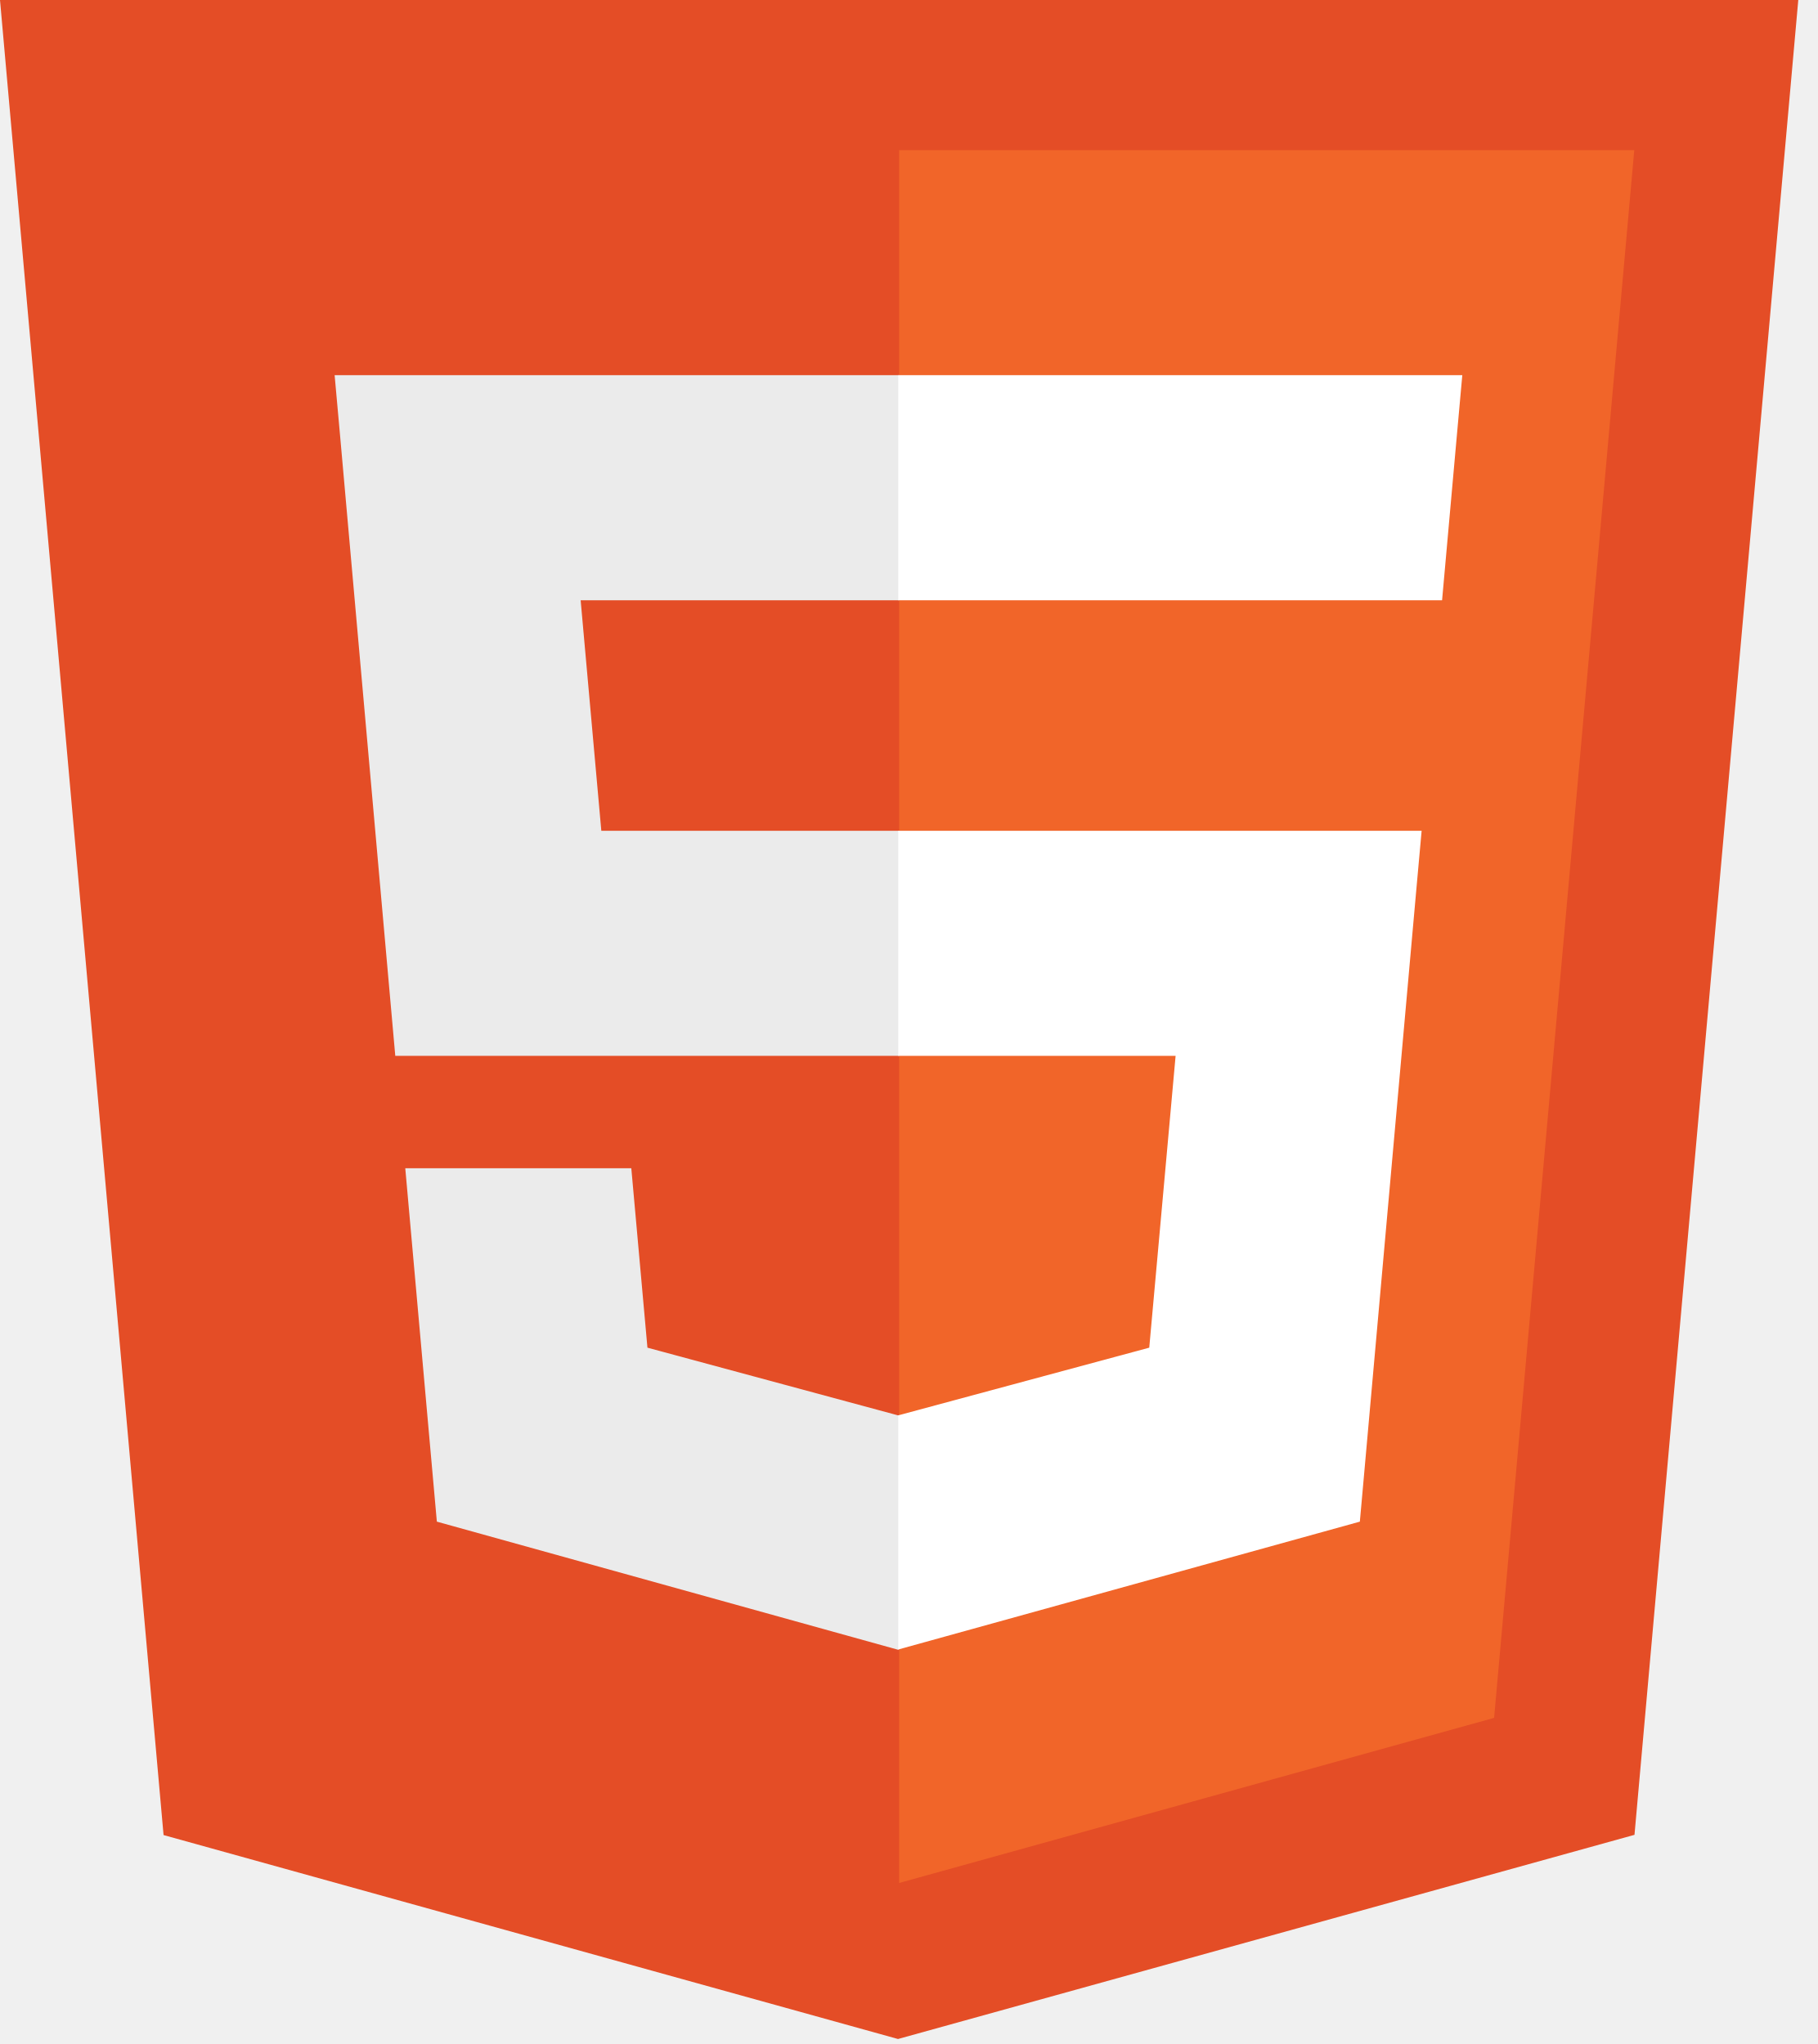
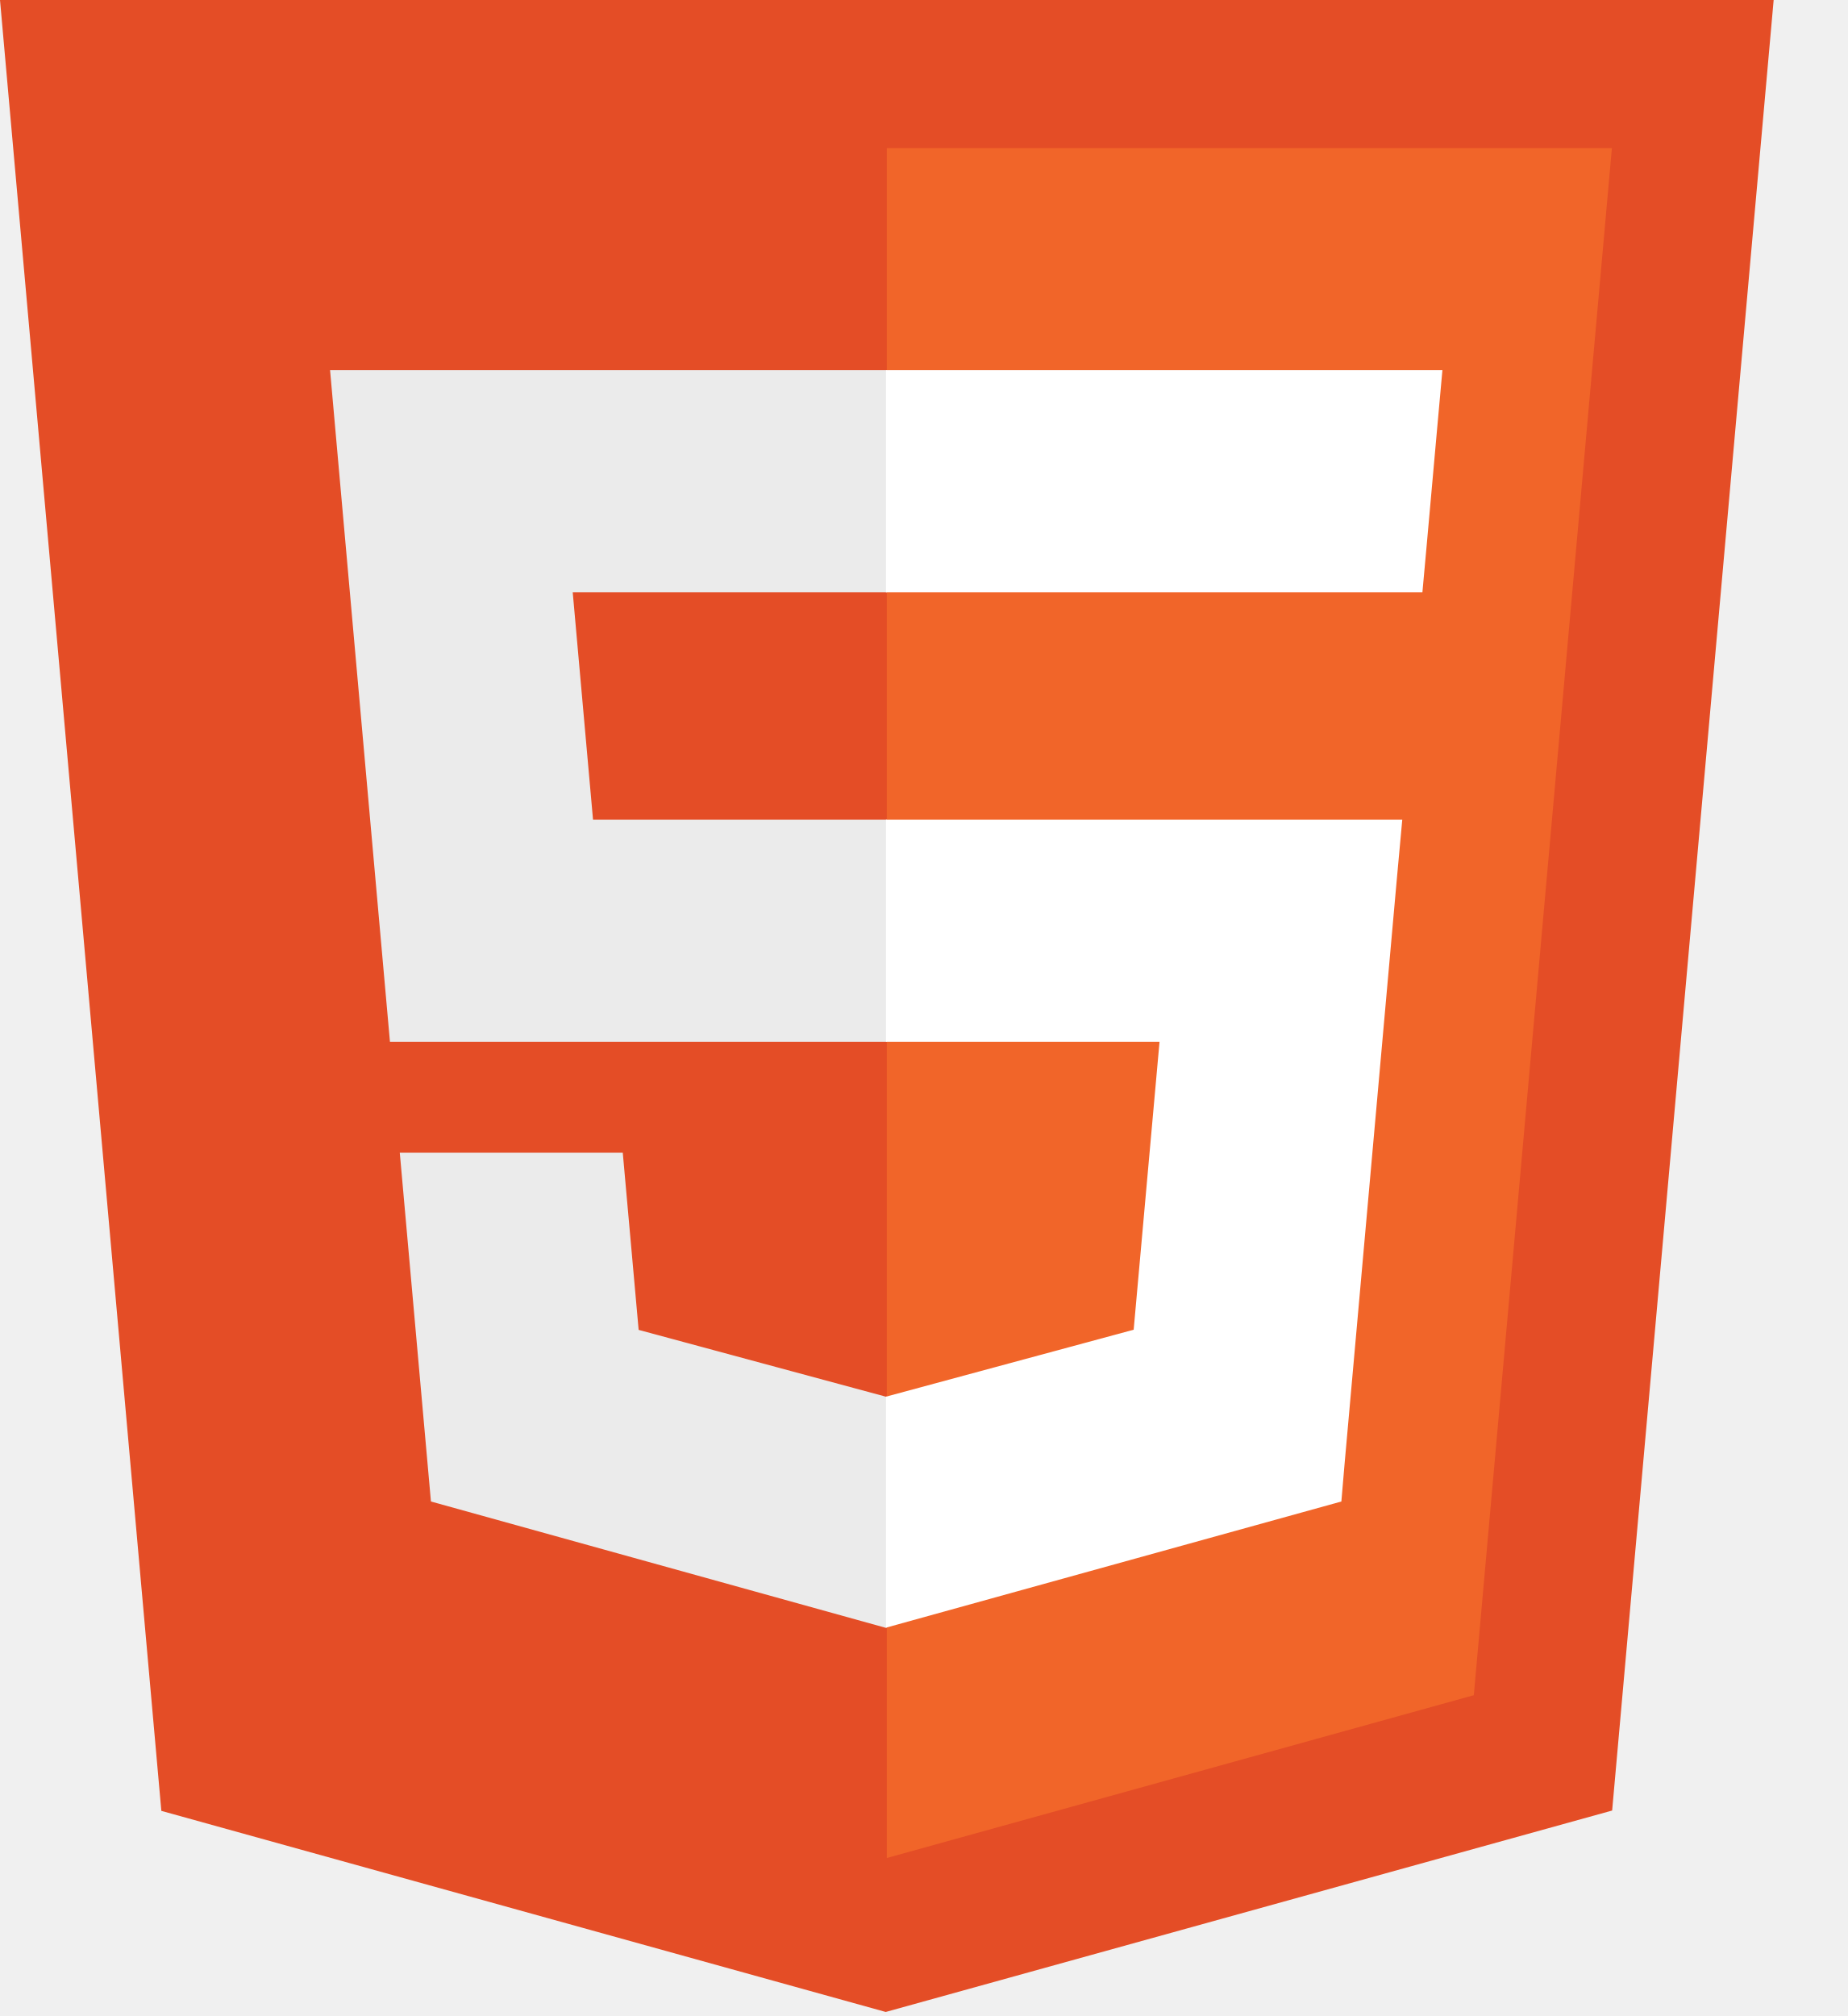
- <svg xmlns="http://www.w3.org/2000/svg" width="8" height="9" viewBox="0 0 8 9" fill="none">
-   <path d="M7.916 0L7.195 8.079L3.953 8.978L0.72 8.08L0 0H7.916Z" fill="#E44D26" />
-   <path d="M3.958 8.291L6.577 7.564L7.194 0.661H3.958V8.291Z" fill="#F16529" />
-   <path d="M2.556 2.643H3.958V1.652H3.954H1.473L1.497 1.918L1.74 4.649H3.958V3.658H2.647L2.556 2.643Z" fill="#EBEBEB" />
-   <path d="M2.779 5.144H2.243H1.784L1.923 6.7L3.953 7.264L3.958 7.262V6.231L3.953 6.232L2.85 5.934L2.779 5.144Z" fill="#EBEBEB" />
-   <path d="M3.954 4.649H5.175L5.059 5.934L3.954 6.232V7.263L5.986 6.7L6.001 6.533L6.234 3.924L6.258 3.658H5.991H3.954V4.649Z" fill="white" />
-   <path d="M3.954 2.64V2.643H6.345H6.348L6.368 2.42L6.413 1.918L6.437 1.652H3.954V2.268V2.64Z" fill="white" />
+ <svg xmlns="http://www.w3.org/2000/svg" width="22" height="24" viewBox="0 0 22 24" fill="none">
+   <path d="M21.118 0L19.195 21.554L10.546 23.952L1.921 21.558L0 0H21.118Z" fill="#E44D26" />
+   <path d="M10.559 22.119L17.548 20.181L19.192 1.763H10.559V22.119Z" fill="#F16529" />
+   <path d="M6.819 7.05H10.559V4.407H10.549H3.93L3.993 5.116L4.643 12.402H10.559V9.759H7.061L6.819 7.05Z" fill="#EBEBEB" />
+   <path d="M7.415 13.723H5.985H4.76L5.131 17.875L10.547 19.379L10.559 19.375V16.624L10.547 16.627L7.604 15.832L7.415 13.723Z" fill="#EBEBEB" />
+   <path d="M10.549 12.402H13.806L13.498 15.83L10.549 16.627V19.377L15.971 17.875L16.009 17.429L16.631 10.469L16.696 9.759H15.982H10.549V12.402Z" fill="white" />
+   <path d="M10.549 7.044V7.05H16.928H16.936L16.99 6.456L17.11 5.116L17.174 4.407H10.549V6.05V7.044Z" fill="white" />
</svg>
